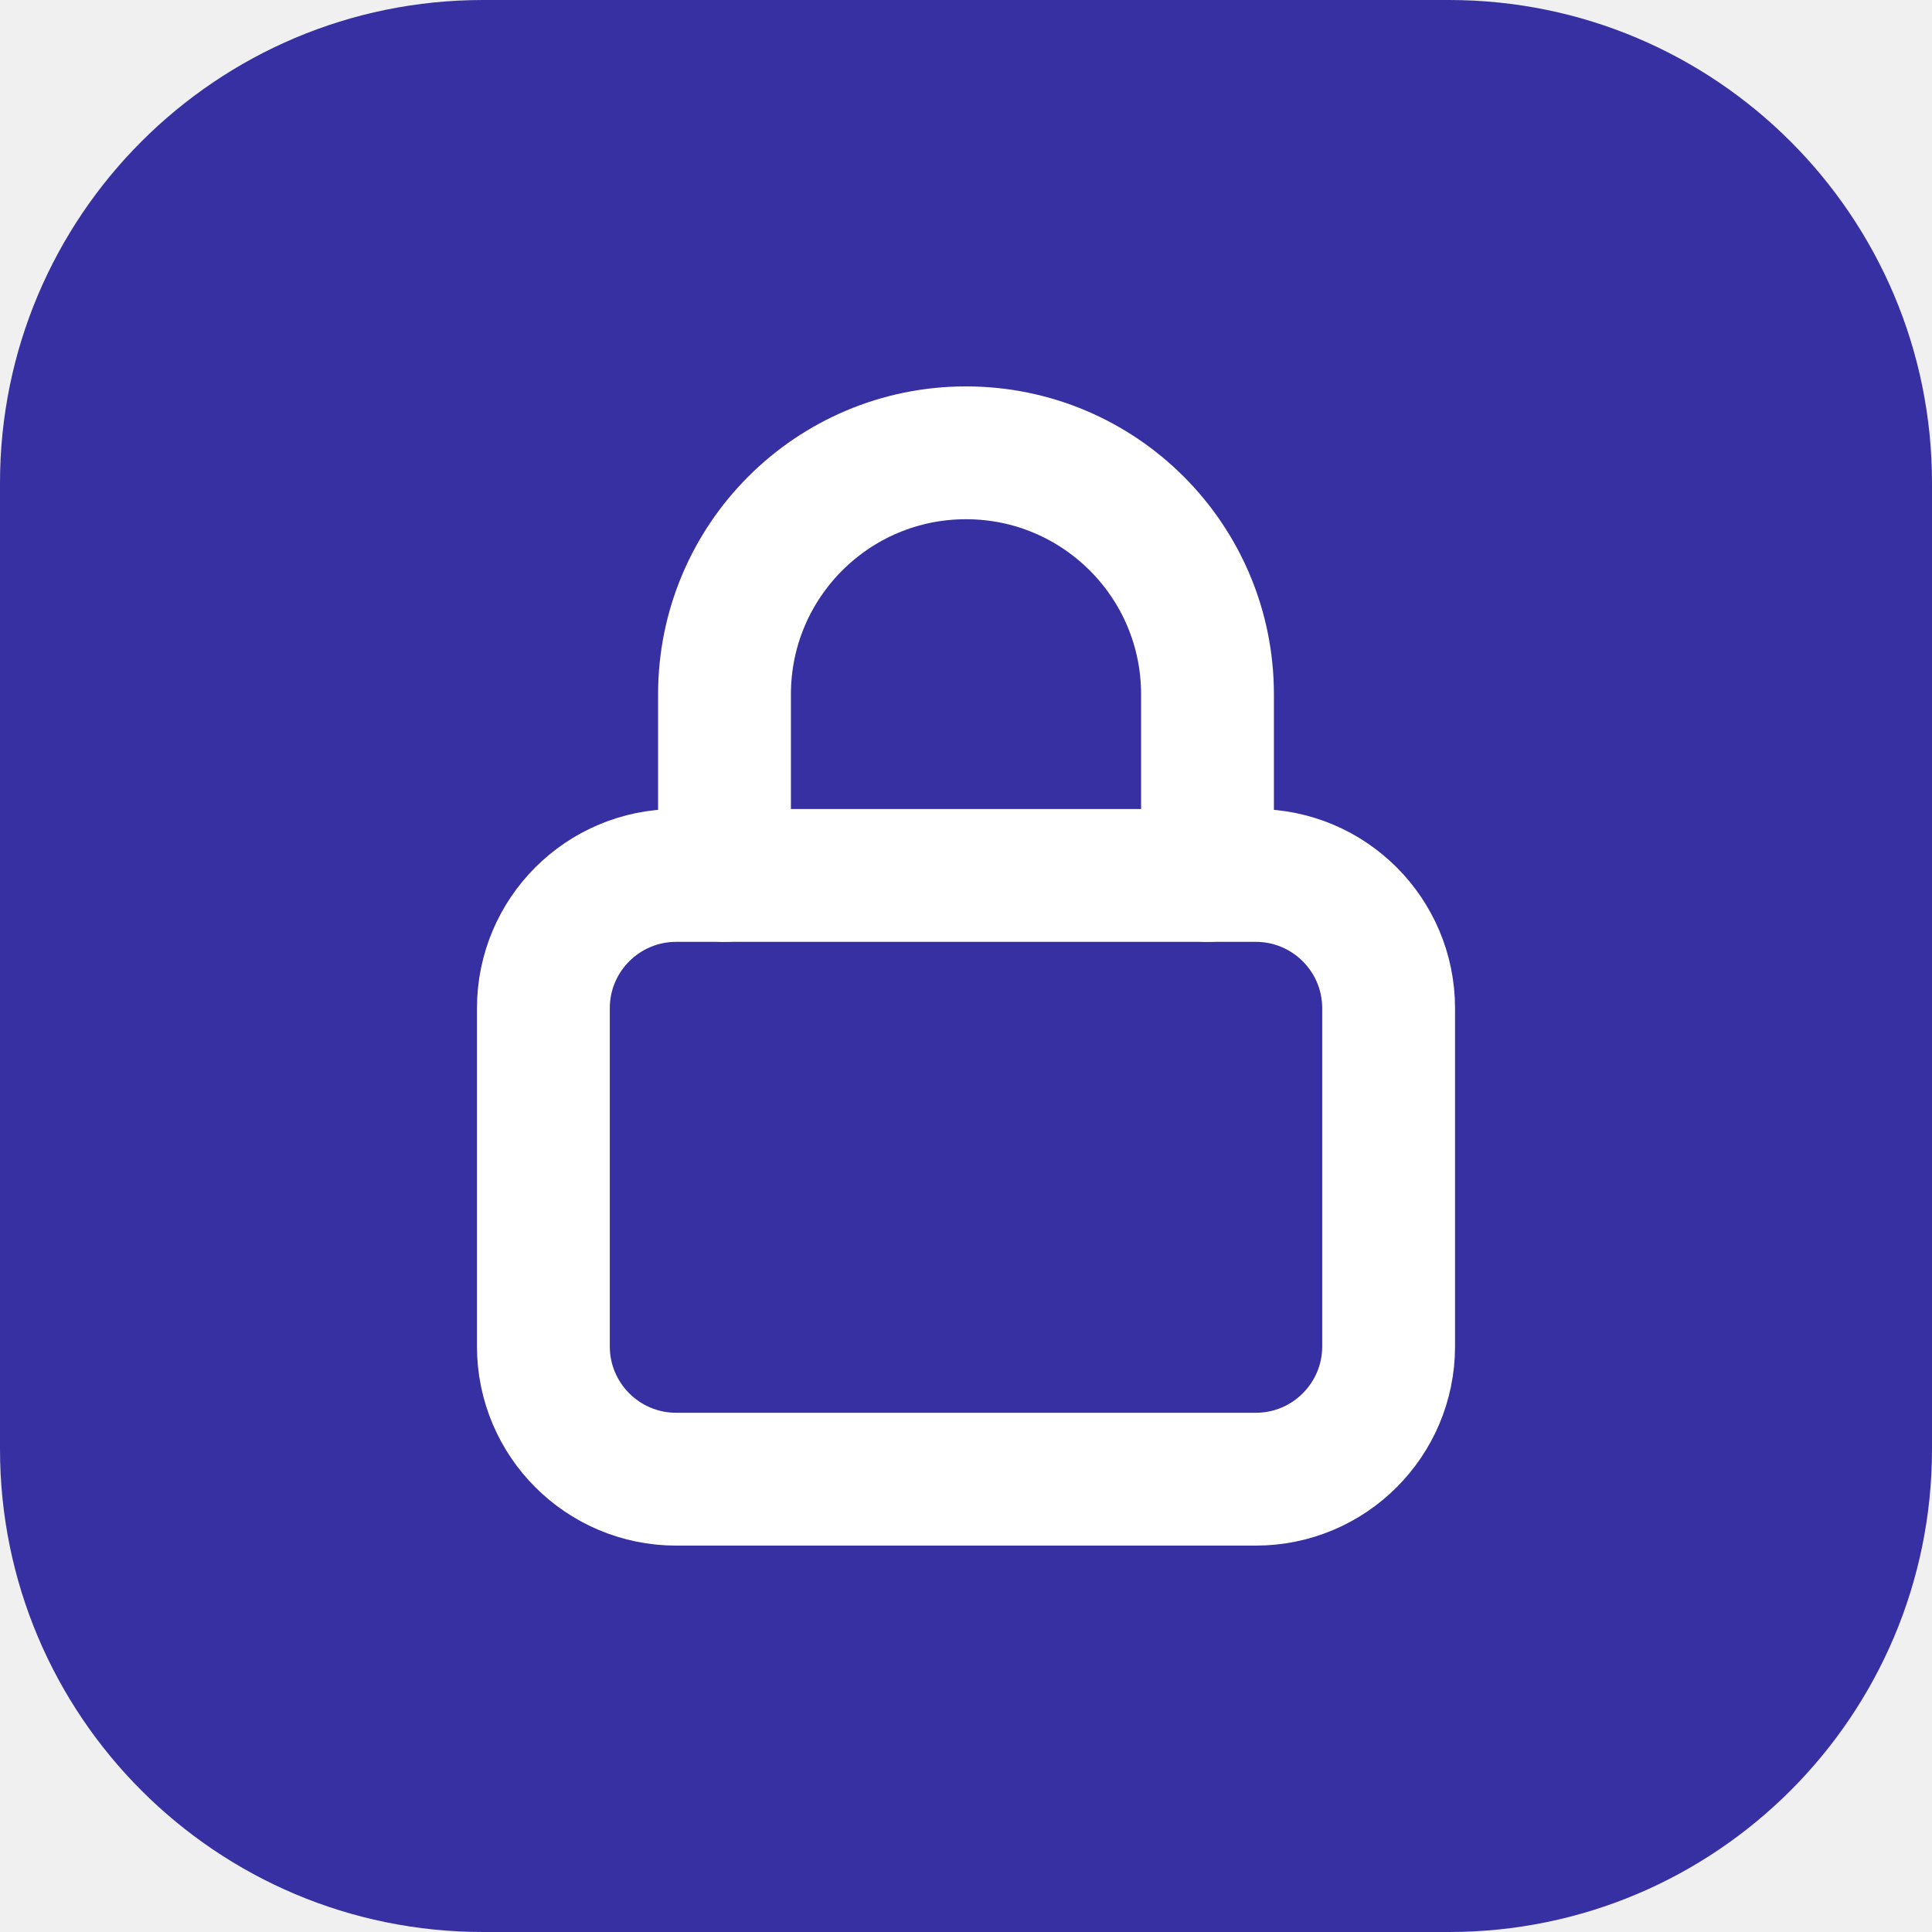
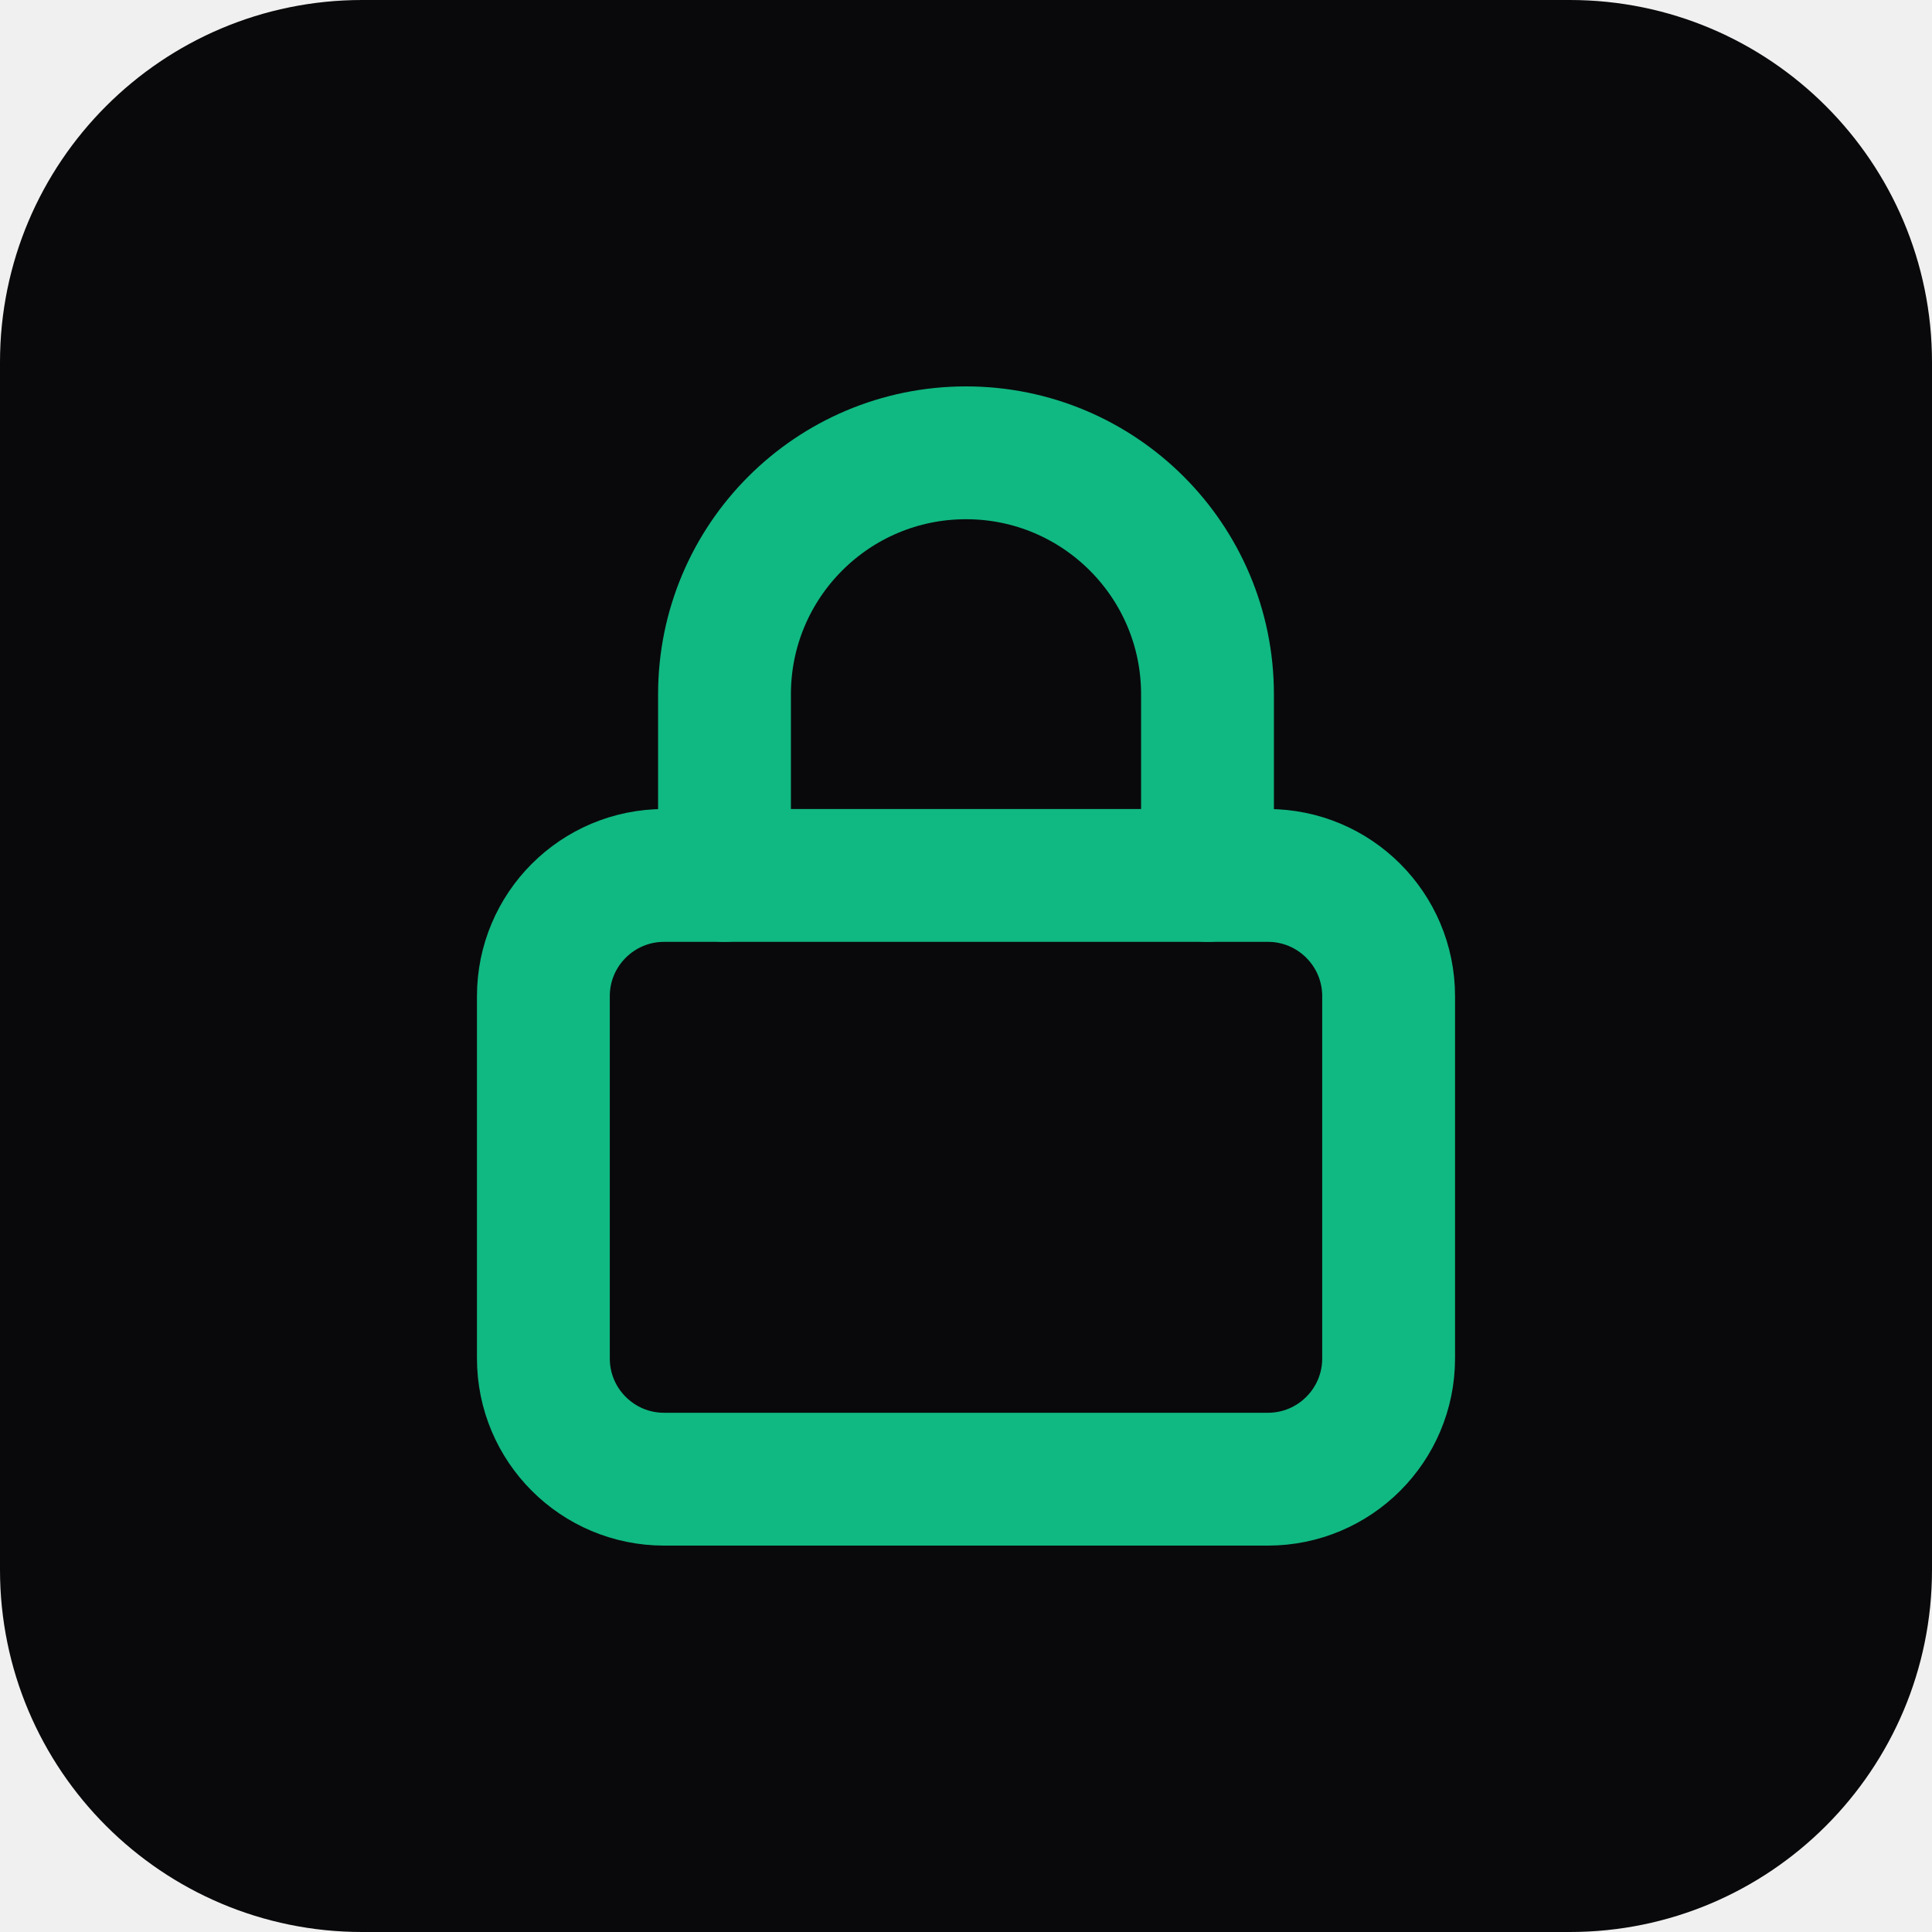
<svg xmlns="http://www.w3.org/2000/svg" viewBox="0 0 32 32">
-   <rect width="32" height="32" rx="8" fill="#3730a3" />
-   <g fill="none" stroke="#fff" stroke-width="2.2" stroke-linecap="round" stroke-linejoin="round">
-     <rect x="9" y="14.5" width="14" height="10" rx="2.2" />
+   <rect width="32" height="32" rx="6" fill="#09090b" />
+   <g fill="none" stroke="#10b981" stroke-width="2.2" stroke-linecap="round" stroke-linejoin="round">
+     <rect x="9" y="14.5" width="14" height="10" rx="2" />
    <path d="M12 14.5v-3a4 4 0 0 1 8 0v3" />
  </g>
</svg>
